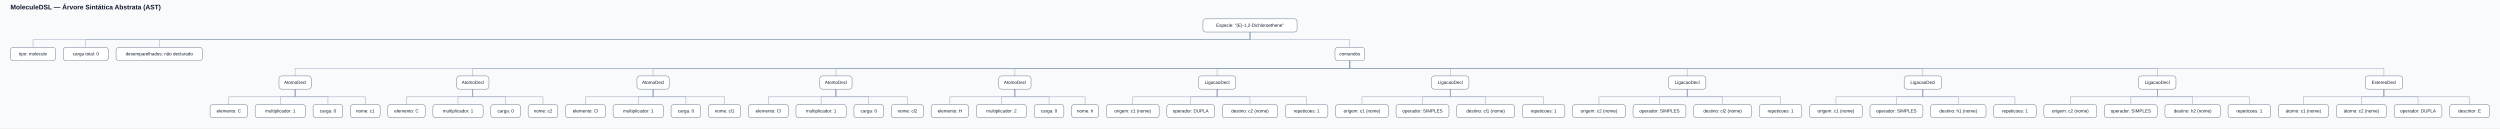
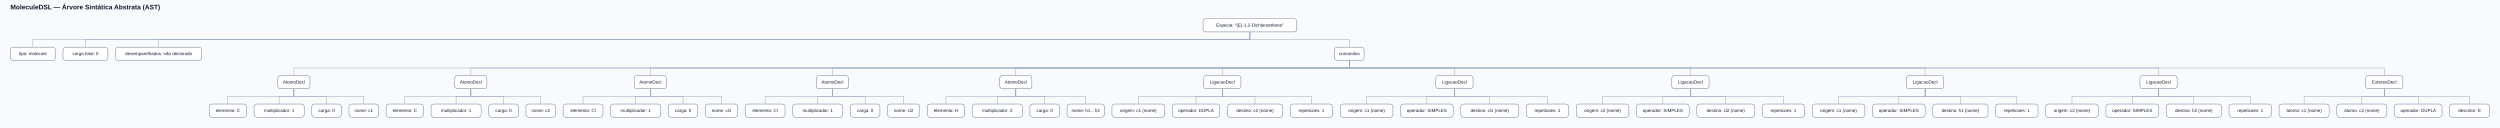
- <svg xmlns="http://www.w3.org/2000/svg" width="7178" height="368" viewBox="0 0 7178 368">
+ <svg xmlns="http://www.w3.org/2000/svg" width="7208" height="368" viewBox="0 0 7208 368">
  <rect width="100%" height="100%" fill="#f8fafc" />
  <style>text{font-family:Arial,Helvetica,sans-serif;font-size:13px;fill:#172033}.no{fill:#ffffff;stroke:#64748b;stroke-width:1.3}.aresta{fill:none;stroke:#94a3b8;stroke-width:1.3}.titulo{font-size:19px;font-weight:700;fill:#0f172a}</style>
  <text class="titulo" x="30" y="27">MoleculeDSL — Árvore Sintática Abstrata (AST)</text>
-   <path class="aresta" d="M 3589.0 92.0 L 3589.0 114.0 L 94.8 114.0 L 94.8 136.0" />
-   <path class="aresta" d="M 3589.0 92.0 L 3589.0 114.0 L 246.4 114.0 L 246.4 136.0" />
-   <path class="aresta" d="M 3589.0 92.0 L 3589.0 114.0 L 457.2 114.0 L 457.2 136.0" />
-   <path class="aresta" d="M 3589.0 92.0 L 3589.0 114.0 L 3875.6 114.0 L 3875.6 136.0" />
-   <path class="aresta" d="M 3875.6 174.0 L 3875.6 196.0 L 847.3 196.0 L 847.3 218.0" />
+   <path class="aresta" d="M 3603.8 92.0 L 3603.8 114.0 L 94.8 114.0 L 94.8 136.0" />
+   <path class="aresta" d="M 3603.8 92.0 L 3603.8 114.0 L 246.4 114.0 L 246.4 136.0" />
+   <path class="aresta" d="M 3603.8 92.0 L 3603.8 114.0 L 457.2 114.0 L 457.2 136.0" />
+   <path class="aresta" d="M 3603.8 92.0 L 3603.8 114.0 L 3890.4 114.0 L 3890.4 136.0" />
+   <path class="aresta" d="M 3890.4 174.0 L 3890.4 196.0 L 847.3 196.0 L 847.3 218.0" />
  <path class="aresta" d="M 847.3 256.0 L 847.3 278.0 L 656.9 278.0 L 656.9 300.0" />
  <path class="aresta" d="M 847.3 256.0 L 847.3 278.0 L 804.8 278.0 L 804.8 300.0" />
  <path class="aresta" d="M 847.3 256.0 L 847.3 278.0 L 941.6 278.0 L 941.6 300.0" />
  <path class="aresta" d="M 847.3 256.0 L 847.3 278.0 L 1048.8 278.0 L 1048.8 300.0" />
-   <path class="aresta" d="M 3875.6 174.0 L 3875.6 196.0 L 1357.5 196.0 L 1357.5 218.0" />
+   <path class="aresta" d="M 3890.4 174.0 L 3890.4 196.0 L 1357.5 196.0 L 1357.5 218.0" />
  <path class="aresta" d="M 1357.5 256.0 L 1357.5 278.0 L 1167.1 278.0 L 1167.1 300.0" />
  <path class="aresta" d="M 1357.5 256.0 L 1357.5 278.0 L 1315.0 278.0 L 1315.0 300.0" />
  <path class="aresta" d="M 1357.5 256.0 L 1357.5 278.0 L 1451.8 278.0 L 1451.8 300.0" />
  <path class="aresta" d="M 1357.5 256.0 L 1357.5 278.0 L 1559.0 278.0 L 1559.0 300.0" />
-   <path class="aresta" d="M 3875.6 174.0 L 3875.6 196.0 L 1875.1 196.0 L 1875.1 218.0" />
+   <path class="aresta" d="M 3890.4 174.0 L 3890.4 196.0 L 1875.1 196.0 L 1875.1 218.0" />
  <path class="aresta" d="M 1875.1 256.0 L 1875.1 278.0 L 1681.0 278.0 L 1681.0 300.0" />
  <path class="aresta" d="M 1875.1 256.0 L 1875.1 278.0 L 1832.6 278.0 L 1832.6 300.0" />
  <path class="aresta" d="M 1875.1 256.0 L 1875.1 278.0 L 1969.4 278.0 L 1969.4 300.0" />
  <path class="aresta" d="M 1875.1 256.0 L 1875.1 278.0 L 2080.3 278.0 L 2080.3 300.0" />
-   <path class="aresta" d="M 3875.6 174.0 L 3875.6 196.0 L 2400.1 196.0 L 2400.1 218.0" />
+   <path class="aresta" d="M 3890.4 174.0 L 3890.4 196.0 L 2400.1 196.0 L 2400.1 218.0" />
  <path class="aresta" d="M 2400.1 256.0 L 2400.1 278.0 L 2206.0 278.0 L 2206.0 300.0" />
  <path class="aresta" d="M 2400.1 256.0 L 2400.1 278.0 L 2357.6 278.0 L 2357.6 300.0" />
  <path class="aresta" d="M 2400.1 256.0 L 2400.1 278.0 L 2494.4 278.0 L 2494.4 300.0" />
  <path class="aresta" d="M 2400.1 256.0 L 2400.1 278.0 L 2605.3 278.0 L 2605.3 300.0" />
-   <path class="aresta" d="M 3875.6 174.0 L 3875.6 196.0 L 2914.0 196.0 L 2914.0 218.0" />
-   <path class="aresta" d="M 2914.0 256.0 L 2914.0 278.0 L 2727.3 278.0 L 2727.3 300.0" />
-   <path class="aresta" d="M 2914.0 256.0 L 2914.0 278.0 L 2875.2 278.0 L 2875.2 300.0" />
-   <path class="aresta" d="M 2914.0 256.0 L 2914.0 278.0 L 3012.0 278.0 L 3012.0 300.0" />
-   <path class="aresta" d="M 2914.0 256.0 L 2914.0 278.0 L 3115.5 278.0 L 3115.5 300.0" />
-   <path class="aresta" d="M 3875.6 174.0 L 3875.6 196.0 L 3494.5 196.0 L 3494.5 218.0" />
-   <path class="aresta" d="M 3494.5 256.0 L 3494.5 278.0 L 3252.3 278.0 L 3252.3 300.0" />
-   <path class="aresta" d="M 3494.5 256.0 L 3494.5 278.0 L 3418.7 278.0 L 3418.7 300.0" />
-   <path class="aresta" d="M 3494.5 256.0 L 3494.5 278.0 L 3588.8 278.0 L 3588.8 300.0" />
-   <path class="aresta" d="M 3494.5 256.0 L 3494.5 278.0 L 3751.5 278.0 L 3751.5 300.0" />
-   <path class="aresta" d="M 3875.6 174.0 L 3875.6 196.0 L 4163.8 196.0 L 4163.8 218.0" />
-   <path class="aresta" d="M 4163.8 256.0 L 4163.8 278.0 L 3910.5 278.0 L 3910.5 300.0" />
-   <path class="aresta" d="M 4163.8 256.0 L 4163.8 278.0 L 4084.3 278.0 L 4084.3 300.0" />
-   <path class="aresta" d="M 4163.8 256.0 L 4163.8 278.0 L 4265.5 278.0 L 4265.5 300.0" />
-   <path class="aresta" d="M 4163.8 256.0 L 4163.8 278.0 L 4431.9 278.0 L 4431.9 300.0" />
-   <path class="aresta" d="M 3875.6 174.0 L 3875.6 196.0 L 4844.2 196.0 L 4844.2 218.0" />
-   <path class="aresta" d="M 4844.2 256.0 L 4844.2 278.0 L 4590.9 278.0 L 4590.9 300.0" />
-   <path class="aresta" d="M 4844.2 256.0 L 4844.2 278.0 L 4764.7 278.0 L 4764.7 300.0" />
-   <path class="aresta" d="M 4844.2 256.0 L 4844.2 278.0 L 4945.9 278.0 L 4945.9 300.0" />
-   <path class="aresta" d="M 4844.2 256.0 L 4844.2 278.0 L 5112.3 278.0 L 5112.3 300.0" />
-   <path class="aresta" d="M 3875.6 174.0 L 3875.6 196.0 L 5520.9 196.0 L 5520.9 218.0" />
-   <path class="aresta" d="M 5520.9 256.0 L 5520.9 278.0 L 5271.3 278.0 L 5271.3 300.0" />
-   <path class="aresta" d="M 5520.9 256.0 L 5520.9 278.0 L 5445.1 278.0 L 5445.1 300.0" />
-   <path class="aresta" d="M 5520.9 256.0 L 5520.9 278.0 L 5622.6 278.0 L 5622.6 300.0" />
-   <path class="aresta" d="M 5520.9 256.0 L 5520.9 278.0 L 5785.3 278.0 L 5785.3 300.0" />
-   <path class="aresta" d="M 3875.6 174.0 L 3875.6 196.0 L 6193.9 196.0 L 6193.9 218.0" />
-   <path class="aresta" d="M 6193.9 256.0 L 6193.9 278.0 L 5944.3 278.0 L 5944.3 300.0" />
-   <path class="aresta" d="M 6193.9 256.0 L 6193.9 278.0 L 6118.1 278.0 L 6118.1 300.0" />
-   <path class="aresta" d="M 6193.9 256.0 L 6193.9 278.0 L 6295.6 278.0 L 6295.6 300.0" />
-   <path class="aresta" d="M 6193.9 256.0 L 6193.9 278.0 L 6458.3 278.0 L 6458.3 300.0" />
-   <path class="aresta" d="M 3875.6 174.0 L 3875.6 196.0 L 6844.7 196.0 L 6844.7 218.0" />
-   <path class="aresta" d="M 6844.7 256.0 L 6844.7 278.0 L 6613.6 278.0 L 6613.6 300.0" />
-   <path class="aresta" d="M 6844.7 256.0 L 6844.7 278.0 L 6780.0 278.0 L 6780.0 300.0" />
-   <path class="aresta" d="M 6844.7 256.0 L 6844.7 278.0 L 6942.7 278.0 L 6942.7 300.0" />
-   <path class="aresta" d="M 6844.7 256.0 L 6844.7 278.0 L 7090.6 278.0 L 7090.6 300.0" />
-   <rect class="no" x="3453.9" y="54.0" width="270.2" height="38" rx="8" ry="8" />
-   <text x="3589.0" y="77.0" text-anchor="middle">Especie: "(E)-1,2-Dichloroethene"</text>
+   <path class="aresta" d="M 3890.4 174.0 L 3890.4 196.0 L 2928.8 196.0 L 2928.8 218.0" />
+   <path class="aresta" d="M 2928.8 256.0 L 2928.8 278.0 L 2727.3 278.0 L 2727.3 300.0" />
+   <path class="aresta" d="M 2928.8 256.0 L 2928.8 278.0 L 2875.2 278.0 L 2875.2 300.0" />
+   <path class="aresta" d="M 2928.8 256.0 L 2928.8 278.0 L 3012.0 278.0 L 3012.0 300.0" />
+   <path class="aresta" d="M 2928.8 256.0 L 2928.8 278.0 L 3130.3 278.0 L 3130.3 300.0" />
+   <path class="aresta" d="M 3890.4 174.0 L 3890.4 196.0 L 3524.1 196.0 L 3524.1 218.0" />
+   <path class="aresta" d="M 3524.1 256.0 L 3524.1 278.0 L 3281.9 278.0 L 3281.9 300.0" />
+   <path class="aresta" d="M 3524.1 256.0 L 3524.1 278.0 L 3448.3 278.0 L 3448.3 300.0" />
+   <path class="aresta" d="M 3524.1 256.0 L 3524.1 278.0 L 3618.4 278.0 L 3618.4 300.0" />
+   <path class="aresta" d="M 3524.1 256.0 L 3524.1 278.0 L 3781.1 278.0 L 3781.1 300.0" />
+   <path class="aresta" d="M 3890.4 174.0 L 3890.4 196.0 L 4193.4 196.0 L 4193.4 218.0" />
+   <path class="aresta" d="M 4193.4 256.0 L 4193.4 278.0 L 3940.1 278.0 L 3940.1 300.0" />
+   <path class="aresta" d="M 4193.4 256.0 L 4193.4 278.0 L 4113.9 278.0 L 4113.9 300.0" />
+   <path class="aresta" d="M 4193.4 256.0 L 4193.4 278.0 L 4295.1 278.0 L 4295.1 300.0" />
+   <path class="aresta" d="M 4193.4 256.0 L 4193.4 278.0 L 4461.5 278.0 L 4461.5 300.0" />
+   <path class="aresta" d="M 3890.4 174.0 L 3890.4 196.0 L 4873.8 196.0 L 4873.8 218.0" />
+   <path class="aresta" d="M 4873.8 256.0 L 4873.8 278.0 L 4620.5 278.0 L 4620.5 300.0" />
+   <path class="aresta" d="M 4873.8 256.0 L 4873.8 278.0 L 4794.3 278.0 L 4794.3 300.0" />
+   <path class="aresta" d="M 4873.8 256.0 L 4873.8 278.0 L 4975.5 278.0 L 4975.5 300.0" />
+   <path class="aresta" d="M 4873.8 256.0 L 4873.8 278.0 L 5141.9 278.0 L 5141.9 300.0" />
+   <path class="aresta" d="M 3890.4 174.0 L 3890.4 196.0 L 5550.5 196.0 L 5550.5 218.0" />
+   <path class="aresta" d="M 5550.5 256.0 L 5550.5 278.0 L 5300.9 278.0 L 5300.9 300.0" />
+   <path class="aresta" d="M 5550.5 256.0 L 5550.5 278.0 L 5474.7 278.0 L 5474.7 300.0" />
+   <path class="aresta" d="M 5550.5 256.0 L 5550.5 278.0 L 5652.2 278.0 L 5652.2 300.0" />
+   <path class="aresta" d="M 5550.5 256.0 L 5550.5 278.0 L 5814.9 278.0 L 5814.9 300.0" />
+   <path class="aresta" d="M 3890.4 174.0 L 3890.4 196.0 L 6223.5 196.0 L 6223.5 218.0" />
+   <path class="aresta" d="M 6223.5 256.0 L 6223.5 278.0 L 5973.9 278.0 L 5973.9 300.0" />
+   <path class="aresta" d="M 6223.5 256.0 L 6223.5 278.0 L 6147.7 278.0 L 6147.7 300.0" />
+   <path class="aresta" d="M 6223.5 256.0 L 6223.5 278.0 L 6325.2 278.0 L 6325.2 300.0" />
+   <path class="aresta" d="M 6223.5 256.0 L 6223.5 278.0 L 6487.9 278.0 L 6487.9 300.0" />
+   <path class="aresta" d="M 3890.4 174.0 L 3890.4 196.0 L 6874.3 196.0 L 6874.3 218.0" />
+   <path class="aresta" d="M 6874.3 256.0 L 6874.3 278.0 L 6643.2 278.0 L 6643.2 300.0" />
+   <path class="aresta" d="M 6874.3 256.0 L 6874.3 278.0 L 6809.6 278.0 L 6809.6 300.0" />
+   <path class="aresta" d="M 6874.3 256.0 L 6874.3 278.0 L 6972.3 278.0 L 6972.3 300.0" />
+   <path class="aresta" d="M 6874.3 256.0 L 6874.3 278.0 L 7120.2 278.0 L 7120.2 300.0" />
+   <rect class="no" x="3468.7" y="54.0" width="270.2" height="38" rx="8" ry="8" />
+   <text x="3603.8" y="77.0" text-anchor="middle">Especie: "(E)-1,2-Dichloroethene"</text>
  <rect class="no" x="30.0" y="136.0" width="129.6" height="38" rx="8" ry="8" />
  <text x="94.8" y="159.0" text-anchor="middle">tipo: molecule</text>
  <rect class="no" x="181.6" y="136.0" width="129.6" height="38" rx="8" ry="8" />
  <text x="246.4" y="159.0" text-anchor="middle">carga total: 0</text>
  <rect class="no" x="333.2" y="136.0" width="248.0" height="38" rx="8" ry="8" />
  <text x="457.2" y="159.0" text-anchor="middle">desemparelhados: não declarado</text>
-   <rect class="no" x="3833.0" y="136.0" width="85.2" height="38" rx="8" ry="8" />
-   <text x="3875.6" y="159.0" text-anchor="middle">comandos</text>
+   <rect class="no" x="3847.8" y="136.0" width="85.2" height="38" rx="8" ry="8" />
+   <text x="3890.4" y="159.0" text-anchor="middle">comandos</text>
  <rect class="no" x="801.0" y="218.0" width="92.6" height="38" rx="8" ry="8" />
  <text x="847.3" y="241.0" text-anchor="middle">AtomoDecl</text>
  <rect class="no" x="603.2" y="300.0" width="107.4" height="38" rx="8" ry="8" />
  <text x="656.9" y="323.0" text-anchor="middle">elemento: C</text>
  <rect class="no" x="732.6" y="300.0" width="144.4" height="38" rx="8" ry="8" />
  <text x="804.8" y="323.0" text-anchor="middle">multiplicador: 1</text>
  <rect class="no" x="899.0" y="300.0" width="85.2" height="38" rx="8" ry="8" />
  <text x="941.6" y="323.0" text-anchor="middle">carga: 0</text>
  <rect class="no" x="1006.2" y="300.0" width="85.2" height="38" rx="8" ry="8" />
  <text x="1048.8" y="323.0" text-anchor="middle">nome: c1</text>
  <rect class="no" x="1311.2" y="218.0" width="92.6" height="38" rx="8" ry="8" />
  <text x="1357.5" y="241.0" text-anchor="middle">AtomoDecl</text>
  <rect class="no" x="1113.4" y="300.0" width="107.4" height="38" rx="8" ry="8" />
  <text x="1167.1" y="323.0" text-anchor="middle">elemento: C</text>
  <rect class="no" x="1242.8" y="300.0" width="144.4" height="38" rx="8" ry="8" />
  <text x="1315.0" y="323.0" text-anchor="middle">multiplicador: 1</text>
  <rect class="no" x="1409.2" y="300.0" width="85.2" height="38" rx="8" ry="8" />
  <text x="1451.8" y="323.0" text-anchor="middle">carga: 0</text>
  <rect class="no" x="1516.4" y="300.0" width="85.2" height="38" rx="8" ry="8" />
  <text x="1559.0" y="323.0" text-anchor="middle">nome: c2</text>
  <rect class="no" x="1828.8" y="218.0" width="92.6" height="38" rx="8" ry="8" />
  <text x="1875.1" y="241.0" text-anchor="middle">AtomoDecl</text>
  <rect class="no" x="1623.6" y="300.0" width="114.8" height="38" rx="8" ry="8" />
  <text x="1681.0" y="323.0" text-anchor="middle">elemento: Cl</text>
  <rect class="no" x="1760.4" y="300.0" width="144.4" height="38" rx="8" ry="8" />
  <text x="1832.6" y="323.0" text-anchor="middle">multiplicador: 1</text>
  <rect class="no" x="1926.8" y="300.0" width="85.2" height="38" rx="8" ry="8" />
  <text x="1969.4" y="323.0" text-anchor="middle">carga: 0</text>
  <rect class="no" x="2034.0" y="300.0" width="92.6" height="38" rx="8" ry="8" />
  <text x="2080.3" y="323.0" text-anchor="middle">nome: cl1</text>
  <rect class="no" x="2353.8" y="218.0" width="92.6" height="38" rx="8" ry="8" />
  <text x="2400.1" y="241.0" text-anchor="middle">AtomoDecl</text>
  <rect class="no" x="2148.6" y="300.0" width="114.8" height="38" rx="8" ry="8" />
  <text x="2206.0" y="323.0" text-anchor="middle">elemento: Cl</text>
  <rect class="no" x="2285.4" y="300.0" width="144.4" height="38" rx="8" ry="8" />
  <text x="2357.6" y="323.0" text-anchor="middle">multiplicador: 1</text>
  <rect class="no" x="2451.8" y="300.0" width="85.2" height="38" rx="8" ry="8" />
  <text x="2494.4" y="323.0" text-anchor="middle">carga: 0</text>
  <rect class="no" x="2559.0" y="300.0" width="92.6" height="38" rx="8" ry="8" />
  <text x="2605.3" y="323.0" text-anchor="middle">nome: cl2</text>
-   <rect class="no" x="2867.7" y="218.0" width="92.6" height="38" rx="8" ry="8" />
-   <text x="2914.0" y="241.0" text-anchor="middle">AtomoDecl</text>
+   <rect class="no" x="2882.5" y="218.0" width="92.6" height="38" rx="8" ry="8" />
+   <text x="2928.8" y="241.0" text-anchor="middle">AtomoDecl</text>
  <rect class="no" x="2673.6" y="300.0" width="107.4" height="38" rx="8" ry="8" />
  <text x="2727.3" y="323.0" text-anchor="middle">elemento: H</text>
  <rect class="no" x="2803.0" y="300.0" width="144.4" height="38" rx="8" ry="8" />
  <text x="2875.2" y="323.0" text-anchor="middle">multiplicador: 2</text>
  <rect class="no" x="2969.4" y="300.0" width="85.2" height="38" rx="8" ry="8" />
  <text x="3012.0" y="323.0" text-anchor="middle">carga: 0</text>
-   <rect class="no" x="3076.6" y="300.0" width="77.8" height="38" rx="8" ry="8" />
-   <text x="3115.5" y="323.0" text-anchor="middle">nome: h</text>
-   <rect class="no" x="3440.8" y="218.0" width="107.4" height="38" rx="8" ry="8" />
-   <text x="3494.5" y="241.0" text-anchor="middle">LigacaoDecl</text>
-   <rect class="no" x="3176.4" y="300.0" width="151.8" height="38" rx="8" ry="8" />
-   <text x="3252.3" y="323.0" text-anchor="middle">origem: c1 (nome)</text>
-   <rect class="no" x="3350.2" y="300.0" width="137.0" height="38" rx="8" ry="8" />
-   <text x="3418.7" y="323.0" text-anchor="middle">operador: DUPLA</text>
-   <rect class="no" x="3509.2" y="300.0" width="159.2" height="38" rx="8" ry="8" />
-   <text x="3588.8" y="323.0" text-anchor="middle">destino: c2 (nome)</text>
-   <rect class="no" x="3690.4" y="300.0" width="122.2" height="38" rx="8" ry="8" />
-   <text x="3751.5" y="323.0" text-anchor="middle">repeticoes: 1</text>
-   <rect class="no" x="4110.1" y="218.0" width="107.4" height="38" rx="8" ry="8" />
-   <text x="4163.8" y="241.0" text-anchor="middle">LigacaoDecl</text>
-   <rect class="no" x="3834.6" y="300.0" width="151.8" height="38" rx="8" ry="8" />
-   <text x="3910.5" y="323.0" text-anchor="middle">origem: c1 (nome)</text>
-   <rect class="no" x="4008.4" y="300.0" width="151.8" height="38" rx="8" ry="8" />
-   <text x="4084.3" y="323.0" text-anchor="middle">operador: SIMPLES</text>
-   <rect class="no" x="4182.2" y="300.0" width="166.6" height="38" rx="8" ry="8" />
-   <text x="4265.5" y="323.0" text-anchor="middle">destino: cl1 (nome)</text>
-   <rect class="no" x="4370.8" y="300.0" width="122.2" height="38" rx="8" ry="8" />
-   <text x="4431.9" y="323.0" text-anchor="middle">repeticoes: 1</text>
-   <rect class="no" x="4790.5" y="218.0" width="107.4" height="38" rx="8" ry="8" />
-   <text x="4844.2" y="241.0" text-anchor="middle">LigacaoDecl</text>
-   <rect class="no" x="4515.0" y="300.0" width="151.8" height="38" rx="8" ry="8" />
-   <text x="4590.9" y="323.0" text-anchor="middle">origem: c2 (nome)</text>
-   <rect class="no" x="4688.8" y="300.0" width="151.8" height="38" rx="8" ry="8" />
-   <text x="4764.7" y="323.0" text-anchor="middle">operador: SIMPLES</text>
-   <rect class="no" x="4862.6" y="300.0" width="166.6" height="38" rx="8" ry="8" />
-   <text x="4945.9" y="323.0" text-anchor="middle">destino: cl2 (nome)</text>
-   <rect class="no" x="5051.2" y="300.0" width="122.2" height="38" rx="8" ry="8" />
-   <text x="5112.3" y="323.0" text-anchor="middle">repeticoes: 1</text>
-   <rect class="no" x="5467.2" y="218.0" width="107.4" height="38" rx="8" ry="8" />
-   <text x="5520.9" y="241.0" text-anchor="middle">LigacaoDecl</text>
-   <rect class="no" x="5195.4" y="300.0" width="151.8" height="38" rx="8" ry="8" />
-   <text x="5271.3" y="323.0" text-anchor="middle">origem: c1 (nome)</text>
-   <rect class="no" x="5369.2" y="300.0" width="151.8" height="38" rx="8" ry="8" />
-   <text x="5445.1" y="323.0" text-anchor="middle">operador: SIMPLES</text>
-   <rect class="no" x="5543.0" y="300.0" width="159.2" height="38" rx="8" ry="8" />
-   <text x="5622.6" y="323.0" text-anchor="middle">destino: h1 (nome)</text>
-   <rect class="no" x="5724.2" y="300.0" width="122.2" height="38" rx="8" ry="8" />
-   <text x="5785.3" y="323.0" text-anchor="middle">repeticoes: 1</text>
-   <rect class="no" x="6140.2" y="218.0" width="107.4" height="38" rx="8" ry="8" />
-   <text x="6193.9" y="241.0" text-anchor="middle">LigacaoDecl</text>
-   <rect class="no" x="5868.4" y="300.0" width="151.8" height="38" rx="8" ry="8" />
-   <text x="5944.3" y="323.0" text-anchor="middle">origem: c2 (nome)</text>
-   <rect class="no" x="6042.2" y="300.0" width="151.8" height="38" rx="8" ry="8" />
-   <text x="6118.1" y="323.0" text-anchor="middle">operador: SIMPLES</text>
-   <rect class="no" x="6216.0" y="300.0" width="159.2" height="38" rx="8" ry="8" />
-   <text x="6295.6" y="323.0" text-anchor="middle">destino: h2 (nome)</text>
-   <rect class="no" x="6397.2" y="300.0" width="122.2" height="38" rx="8" ry="8" />
-   <text x="6458.3" y="323.0" text-anchor="middle">repeticoes: 1</text>
-   <rect class="no" x="6791.0" y="218.0" width="107.4" height="38" rx="8" ry="8" />
-   <text x="6844.7" y="241.0" text-anchor="middle">EstereoDecl</text>
-   <rect class="no" x="6541.4" y="300.0" width="144.4" height="38" rx="8" ry="8" />
-   <text x="6613.6" y="323.0" text-anchor="middle">átomo: c1 (nome)</text>
-   <rect class="no" x="6707.8" y="300.0" width="144.4" height="38" rx="8" ry="8" />
-   <text x="6780.0" y="323.0" text-anchor="middle">átomo: c2 (nome)</text>
-   <rect class="no" x="6874.2" y="300.0" width="137.0" height="38" rx="8" ry="8" />
-   <text x="6942.7" y="323.0" text-anchor="middle">operador: DUPLA</text>
-   <rect class="no" x="7033.2" y="300.0" width="114.8" height="38" rx="8" ry="8" />
-   <text x="7090.6" y="323.0" text-anchor="middle">descritor: E</text>
+   <rect class="no" x="3076.6" y="300.0" width="107.4" height="38" rx="8" ry="8" />
+   <text x="3130.3" y="323.0" text-anchor="middle">nome: h1…h2</text>
+   <rect class="no" x="3470.4" y="218.0" width="107.4" height="38" rx="8" ry="8" />
+   <text x="3524.1" y="241.0" text-anchor="middle">LigacaoDecl</text>
+   <rect class="no" x="3206.0" y="300.0" width="151.8" height="38" rx="8" ry="8" />
+   <text x="3281.9" y="323.0" text-anchor="middle">origem: c1 (nome)</text>
+   <rect class="no" x="3379.8" y="300.0" width="137.0" height="38" rx="8" ry="8" />
+   <text x="3448.3" y="323.0" text-anchor="middle">operador: DUPLA</text>
+   <rect class="no" x="3538.8" y="300.0" width="159.2" height="38" rx="8" ry="8" />
+   <text x="3618.4" y="323.0" text-anchor="middle">destino: c2 (nome)</text>
+   <rect class="no" x="3720.0" y="300.0" width="122.2" height="38" rx="8" ry="8" />
+   <text x="3781.1" y="323.0" text-anchor="middle">repeticoes: 1</text>
+   <rect class="no" x="4139.7" y="218.0" width="107.4" height="38" rx="8" ry="8" />
+   <text x="4193.4" y="241.0" text-anchor="middle">LigacaoDecl</text>
+   <rect class="no" x="3864.2" y="300.0" width="151.8" height="38" rx="8" ry="8" />
+   <text x="3940.1" y="323.0" text-anchor="middle">origem: c1 (nome)</text>
+   <rect class="no" x="4038.0" y="300.0" width="151.8" height="38" rx="8" ry="8" />
+   <text x="4113.9" y="323.0" text-anchor="middle">operador: SIMPLES</text>
+   <rect class="no" x="4211.8" y="300.0" width="166.6" height="38" rx="8" ry="8" />
+   <text x="4295.1" y="323.0" text-anchor="middle">destino: cl1 (nome)</text>
+   <rect class="no" x="4400.4" y="300.0" width="122.2" height="38" rx="8" ry="8" />
+   <text x="4461.5" y="323.0" text-anchor="middle">repeticoes: 1</text>
+   <rect class="no" x="4820.1" y="218.0" width="107.4" height="38" rx="8" ry="8" />
+   <text x="4873.8" y="241.0" text-anchor="middle">LigacaoDecl</text>
+   <rect class="no" x="4544.6" y="300.0" width="151.8" height="38" rx="8" ry="8" />
+   <text x="4620.5" y="323.0" text-anchor="middle">origem: c2 (nome)</text>
+   <rect class="no" x="4718.4" y="300.0" width="151.8" height="38" rx="8" ry="8" />
+   <text x="4794.3" y="323.0" text-anchor="middle">operador: SIMPLES</text>
+   <rect class="no" x="4892.2" y="300.0" width="166.6" height="38" rx="8" ry="8" />
+   <text x="4975.5" y="323.0" text-anchor="middle">destino: cl2 (nome)</text>
+   <rect class="no" x="5080.8" y="300.0" width="122.2" height="38" rx="8" ry="8" />
+   <text x="5141.9" y="323.0" text-anchor="middle">repeticoes: 1</text>
+   <rect class="no" x="5496.8" y="218.0" width="107.4" height="38" rx="8" ry="8" />
+   <text x="5550.5" y="241.0" text-anchor="middle">LigacaoDecl</text>
+   <rect class="no" x="5225.0" y="300.0" width="151.8" height="38" rx="8" ry="8" />
+   <text x="5300.9" y="323.0" text-anchor="middle">origem: c1 (nome)</text>
+   <rect class="no" x="5398.8" y="300.0" width="151.8" height="38" rx="8" ry="8" />
+   <text x="5474.7" y="323.0" text-anchor="middle">operador: SIMPLES</text>
+   <rect class="no" x="5572.6" y="300.0" width="159.2" height="38" rx="8" ry="8" />
+   <text x="5652.2" y="323.0" text-anchor="middle">destino: h1 (nome)</text>
+   <rect class="no" x="5753.8" y="300.0" width="122.2" height="38" rx="8" ry="8" />
+   <text x="5814.9" y="323.0" text-anchor="middle">repeticoes: 1</text>
+   <rect class="no" x="6169.8" y="218.0" width="107.4" height="38" rx="8" ry="8" />
+   <text x="6223.5" y="241.0" text-anchor="middle">LigacaoDecl</text>
+   <rect class="no" x="5898.0" y="300.0" width="151.8" height="38" rx="8" ry="8" />
+   <text x="5973.9" y="323.0" text-anchor="middle">origem: c2 (nome)</text>
+   <rect class="no" x="6071.8" y="300.0" width="151.8" height="38" rx="8" ry="8" />
+   <text x="6147.7" y="323.0" text-anchor="middle">operador: SIMPLES</text>
+   <rect class="no" x="6245.6" y="300.0" width="159.2" height="38" rx="8" ry="8" />
+   <text x="6325.2" y="323.0" text-anchor="middle">destino: h2 (nome)</text>
+   <rect class="no" x="6426.8" y="300.0" width="122.2" height="38" rx="8" ry="8" />
+   <text x="6487.9" y="323.0" text-anchor="middle">repeticoes: 1</text>
+   <rect class="no" x="6820.6" y="218.0" width="107.4" height="38" rx="8" ry="8" />
+   <text x="6874.3" y="241.0" text-anchor="middle">EstereoDecl</text>
+   <rect class="no" x="6571.0" y="300.0" width="144.4" height="38" rx="8" ry="8" />
+   <text x="6643.2" y="323.0" text-anchor="middle">átomo: c1 (nome)</text>
+   <rect class="no" x="6737.4" y="300.0" width="144.4" height="38" rx="8" ry="8" />
+   <text x="6809.6" y="323.0" text-anchor="middle">átomo: c2 (nome)</text>
+   <rect class="no" x="6903.8" y="300.0" width="137.0" height="38" rx="8" ry="8" />
+   <text x="6972.3" y="323.0" text-anchor="middle">operador: DUPLA</text>
+   <rect class="no" x="7062.8" y="300.0" width="114.8" height="38" rx="8" ry="8" />
+   <text x="7120.2" y="323.0" text-anchor="middle">descritor: E</text>
</svg>
